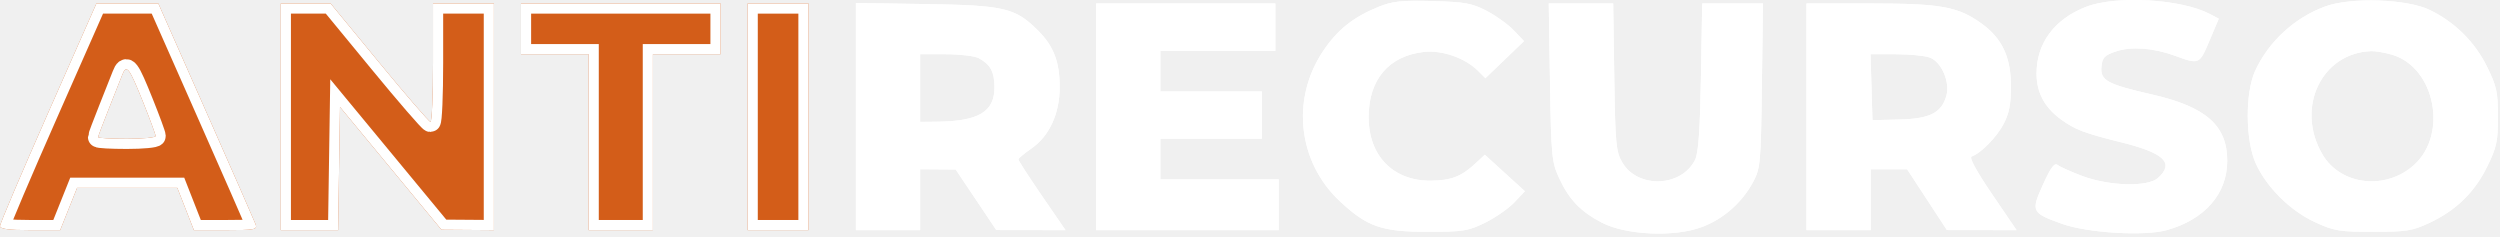
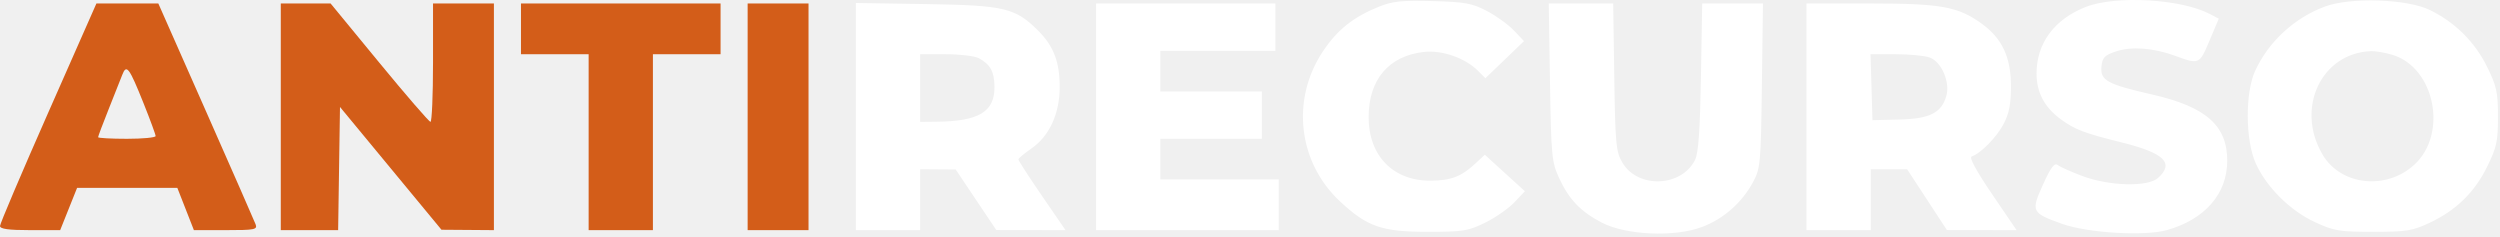
<svg xmlns="http://www.w3.org/2000/svg" width="739" height="70" viewBox="0 0 739 70" fill="none">
-   <mask id="path-1-inside-1_1_15" fill="white">
-     <path d="M83 34.528V68.028H91.477H99.955L100.227 49.825L100.5 31.621L115.5 49.767L130.5 67.913L138.25 67.97L146 68.028V34.528V1.028H137H128V18.528C128 28.153 127.662 36.023 127.25 36.017C126.838 36.012 120.026 28.137 112.112 18.517L97.725 1.028H90.362H83V34.528Z" />
-     <path fill-rule="evenodd" clip-rule="evenodd" d="M14.25 33.304C6.412 51.055 0 66.13 0 66.803C0 67.678 2.544 68.028 8.894 68.028H17.788L20.289 61.778L22.789 55.528H37.603H52.417L54.866 61.778L57.315 68.028H66.765C75.352 68.028 76.153 67.868 75.546 66.278C75.178 65.315 68.56 50.241 60.839 32.778L46.801 1.028L37.651 1.029L28.5 1.03L14.25 33.304ZM46 40.222C46 39.779 44.386 35.392 42.414 30.472C38.181 19.914 37.397 18.869 36.142 22.115C35.629 23.442 33.812 28.027 32.104 32.304C30.397 36.581 29 40.293 29 40.554C29 40.815 32.825 41.028 37.5 41.028C42.175 41.028 46 40.665 46 40.222Z" />
-     <path d="M154 8.528V16.028H164H174V42.028V68.028H183.5H193V42.028V16.028H203H213V8.528V1.028H183.5H154V8.528Z" />
-     <path fill-rule="evenodd" clip-rule="evenodd" d="M407.624 1.972C400.075 5.004 395.322 8.793 391.054 15.186C381.591 29.356 383.682 47.91 396.047 59.475C404.114 67.021 408.434 68.528 422 68.528C432.477 68.528 433.99 68.287 439.012 65.821C442.044 64.332 445.928 61.632 447.642 59.821L450.76 56.528L444.835 51.134L438.911 45.74L436.205 48.262C432.017 52.167 428.994 53.347 423.013 53.413C411.834 53.536 404.516 46.045 404.565 34.528C404.612 23.527 410.48 16.588 420.766 15.369C426.218 14.724 433.067 17.095 436.942 20.97L439.086 23.114L444.79 17.633L450.493 12.152L447.497 8.997C445.848 7.261 442.25 4.667 439.5 3.232C435.152 0.962 433.066 0.582 423.5 0.318C414.42 0.068 411.649 0.357 407.624 1.972ZM616.581 2.042C607.261 5.681 601.997 12.797 602.004 21.746C602.008 27.332 604.313 31.679 609.165 35.252C613.267 38.274 616.147 39.373 627 42.061C639.768 45.224 642.818 48.168 637.921 52.599C634.91 55.325 623.501 55.029 615.5 52.019C612.2 50.778 608.935 49.315 608.245 48.768C607.303 48.023 606.223 49.465 603.921 54.542C600.3 62.529 600.491 62.925 609.536 66.167C617.068 68.866 633.901 69.876 640.513 68.024C651.754 64.877 658.367 57.288 658.373 47.528C658.38 37.097 652.09 31.556 636.121 27.924C622.899 24.917 620.8 23.764 621.191 19.722C621.456 16.985 622.073 16.337 625.5 15.194C630.102 13.659 636.535 14.146 643.02 16.518C650.078 19.101 650.155 19.067 653.125 12.028L655.868 5.528L653.209 4.128C644.762 -0.319 625.445 -1.419 616.581 2.042ZM687.268 1.929C678.244 5.27 670.628 12.276 666.637 20.906C663.635 27.399 663.716 41.444 666.795 48.287C669.949 55.297 676.98 62.283 684.266 65.648C689.939 68.269 691.49 68.528 701.5 68.528C711.295 68.528 713.115 68.239 718.12 65.893C725.991 62.202 731.447 56.897 735.19 49.293C738.017 43.552 738.4 41.788 738.4 34.528C738.4 27.254 738.019 25.509 735.163 19.708C731.56 12.389 725.636 6.525 718.216 2.934C711.481 -0.326 694.821 -0.867 687.268 1.929ZM253 34.456V68.028H262.5H272V59.028V50.028L277.25 50.064L282.5 50.1L288.5 59.048L294.5 67.996L304.734 68.012L314.968 68.028L307.984 57.864C304.143 52.274 301.017 47.436 301.038 47.114C301.059 46.792 302.794 45.341 304.895 43.889C310.196 40.226 313.251 33.576 313.247 25.704C313.243 18.314 311.459 13.641 306.904 9.086C300.147 2.329 296.937 1.566 273.75 1.206L253 0.883V34.456ZM324 34.528V68.028H351H378V60.528V53.028H360.5H343V47.028V41.028H358H373V34.028V27.028H358H343V21.028V15.028H360H377V8.028V1.028H350.5H324V34.528ZM458.176 24.278C458.514 45.942 458.694 47.869 460.823 52.528C463.733 58.898 467.218 62.549 473.5 65.81C480.67 69.532 495.005 70.155 503.121 67.098C509.505 64.693 514.98 59.856 518.258 53.722C520.374 49.764 520.518 48.163 520.814 25.278L521.129 1.028H512.149H503.169L502.799 22.778C502.53 38.549 502.052 45.28 501.06 47.264C497.019 55.345 484.103 55.804 479.549 48.028C477.685 44.844 477.471 42.562 477.18 22.778L476.86 1.028H467.337H457.813L458.176 24.278ZM534 34.528V68.028H543.5H553V59.028V50.028H558.371H563.743L569.621 59.012L575.5 67.997L585.8 68.012L596.101 68.028L588.833 57.351C584.185 50.524 582.017 46.522 582.819 46.255C585.491 45.364 590.185 40.592 592.264 36.652C593.899 33.554 594.441 30.787 594.441 25.528C594.441 16.934 591.854 11.384 585.809 7.005C578.821 1.943 573.772 1.028 552.818 1.028H534V34.528ZM707.171 16.197C719.742 19.964 723.657 39.539 713.668 48.693C705.328 56.336 691.898 54.83 686.518 45.648C678.498 31.962 686.162 15.675 700.884 15.118C702.195 15.069 705.024 15.554 707.171 16.197ZM289.316 17.191C292.737 19.014 293.934 21.194 293.968 25.667C294.025 33.064 289.344 35.869 276.75 35.984L272 36.028V26.028V16.028H279.566C283.727 16.028 288.114 16.552 289.316 17.191ZM570.483 17.022C573.942 18.337 576.496 24.308 575.333 28.362C573.895 33.375 570.432 35.113 561.437 35.333L553.5 35.528L553.214 25.778L552.928 16.028H560.399C564.508 16.028 569.046 16.475 570.483 17.022Z" />
-     <path d="M221 34.528V68.028H230H239V34.528V1.028H230H221V34.528Z" />
-   </mask>
  <path d="M83 34.528V68.028H91.477H99.955L100.227 49.825L100.5 31.621L115.5 49.767L130.5 67.913L138.25 67.97L146 68.028V34.528V1.028H137H128V18.528C128 28.153 127.662 36.023 127.25 36.017C126.838 36.012 120.026 28.137 112.112 18.517L97.725 1.028H90.362H83V34.528Z" fill="#D35D19" />
  <path fill-rule="evenodd" clip-rule="evenodd" d="M14.25 33.304C6.412 51.055 0 66.13 0 66.803C0 67.678 2.544 68.028 8.894 68.028H17.788L20.289 61.778L22.789 55.528H37.603H52.417L54.866 61.778L57.315 68.028H66.765C75.352 68.028 76.153 67.868 75.546 66.278C75.178 65.315 68.56 50.241 60.839 32.778L46.801 1.028L37.651 1.029L28.5 1.03L14.25 33.304ZM46 40.222C46 39.779 44.386 35.392 42.414 30.472C38.181 19.914 37.397 18.869 36.142 22.115C35.629 23.442 33.812 28.027 32.104 32.304C30.397 36.581 29 40.293 29 40.554C29 40.815 32.825 41.028 37.5 41.028C42.175 41.028 46 40.665 46 40.222Z" fill="#D35D19" />
  <path d="M154 8.528V16.028H164H174V42.028V68.028H183.5H193V42.028V16.028H203H213V8.528V1.028H183.5H154V8.528Z" fill="#D35D19" />
  <path fill-rule="evenodd" clip-rule="evenodd" d="M407.624 1.972C400.075 5.004 395.322 8.793 391.054 15.186C381.591 29.356 383.682 47.91 396.047 59.475C404.114 67.021 408.434 68.528 422 68.528C432.477 68.528 433.99 68.287 439.012 65.821C442.044 64.332 445.928 61.632 447.642 59.821L450.76 56.528L444.835 51.134L438.911 45.74L436.205 48.262C432.017 52.167 428.994 53.347 423.013 53.413C411.834 53.536 404.516 46.045 404.565 34.528C404.612 23.527 410.48 16.588 420.766 15.369C426.218 14.724 433.067 17.095 436.942 20.97L439.086 23.114L444.79 17.633L450.493 12.152L447.497 8.997C445.848 7.261 442.25 4.667 439.5 3.232C435.152 0.962 433.066 0.582 423.5 0.318C414.42 0.068 411.649 0.357 407.624 1.972ZM616.581 2.042C607.261 5.681 601.997 12.797 602.004 21.746C602.008 27.332 604.313 31.679 609.165 35.252C613.267 38.274 616.147 39.373 627 42.061C639.768 45.224 642.818 48.168 637.921 52.599C634.91 55.325 623.501 55.029 615.5 52.019C612.2 50.778 608.935 49.315 608.245 48.768C607.303 48.023 606.223 49.465 603.921 54.542C600.3 62.529 600.491 62.925 609.536 66.167C617.068 68.866 633.901 69.876 640.513 68.024C651.754 64.877 658.367 57.288 658.373 47.528C658.38 37.097 652.09 31.556 636.121 27.924C622.899 24.917 620.8 23.764 621.191 19.722C621.456 16.985 622.073 16.337 625.5 15.194C630.102 13.659 636.535 14.146 643.02 16.518C650.078 19.101 650.155 19.067 653.125 12.028L655.868 5.528L653.209 4.128C644.762 -0.319 625.445 -1.419 616.581 2.042ZM687.268 1.929C678.244 5.27 670.628 12.276 666.637 20.906C663.635 27.399 663.716 41.444 666.795 48.287C669.949 55.297 676.98 62.283 684.266 65.648C689.939 68.269 691.49 68.528 701.5 68.528C711.295 68.528 713.115 68.239 718.12 65.893C725.991 62.202 731.447 56.897 735.19 49.293C738.017 43.552 738.4 41.788 738.4 34.528C738.4 27.254 738.019 25.509 735.163 19.708C731.56 12.389 725.636 6.525 718.216 2.934C711.481 -0.326 694.821 -0.867 687.268 1.929ZM253 34.456V68.028H262.5H272V59.028V50.028L277.25 50.064L282.5 50.1L288.5 59.048L294.5 67.996L304.734 68.012L314.968 68.028L307.984 57.864C304.143 52.274 301.017 47.436 301.038 47.114C301.059 46.792 302.794 45.341 304.895 43.889C310.196 40.226 313.251 33.576 313.247 25.704C313.243 18.314 311.459 13.641 306.904 9.086C300.147 2.329 296.937 1.566 273.75 1.206L253 0.883V34.456ZM324 34.528V68.028H351H378V60.528V53.028H360.5H343V47.028V41.028H358H373V34.028V27.028H358H343V21.028V15.028H360H377V8.028V1.028H350.5H324V34.528ZM458.176 24.278C458.514 45.942 458.694 47.869 460.823 52.528C463.733 58.898 467.218 62.549 473.5 65.81C480.67 69.532 495.005 70.155 503.121 67.098C509.505 64.693 514.98 59.856 518.258 53.722C520.374 49.764 520.518 48.163 520.814 25.278L521.129 1.028H512.149H503.169L502.799 22.778C502.53 38.549 502.052 45.28 501.06 47.264C497.019 55.345 484.103 55.804 479.549 48.028C477.685 44.844 477.471 42.562 477.18 22.778L476.86 1.028H467.337H457.813L458.176 24.278ZM534 34.528V68.028H543.5H553V59.028V50.028H558.371H563.743L569.621 59.012L575.5 67.997L585.8 68.012L596.101 68.028L588.833 57.351C584.185 50.524 582.017 46.522 582.819 46.255C585.491 45.364 590.185 40.592 592.264 36.652C593.899 33.554 594.441 30.787 594.441 25.528C594.441 16.934 591.854 11.384 585.809 7.005C578.821 1.943 573.772 1.028 552.818 1.028H534V34.528ZM707.171 16.197C719.742 19.964 723.657 39.539 713.668 48.693C705.328 56.336 691.898 54.83 686.518 45.648C678.498 31.962 686.162 15.675 700.884 15.118C702.195 15.069 705.024 15.554 707.171 16.197ZM289.316 17.191C292.737 19.014 293.934 21.194 293.968 25.667C294.025 33.064 289.344 35.869 276.75 35.984L272 36.028V26.028V16.028H279.566C283.727 16.028 288.114 16.552 289.316 17.191ZM570.483 17.022C573.942 18.337 576.496 24.308 575.333 28.362C573.895 33.375 570.432 35.113 561.437 35.333L553.5 35.528L553.214 25.778L552.928 16.028H560.399C564.508 16.028 569.046 16.475 570.483 17.022Z" fill="white" />
  <path d="M221 34.528V68.028H230H239V34.528V1.028H230H221V34.528Z" fill="#D35D19" />
-   <path d="M83 34.528V68.028H91.477H99.955L100.227 49.825L100.5 31.621L115.5 49.767L130.5 67.913L138.25 67.97L146 68.028V34.528V1.028H137H128V18.528C128 28.153 127.662 36.023 127.25 36.017C126.838 36.012 120.026 28.137 112.112 18.517L97.725 1.028H90.362H83V34.528Z" stroke="white" stroke-width="6" mask="url(#path-1-inside-1_1_15)" />
-   <path fill-rule="evenodd" clip-rule="evenodd" d="M14.25 33.304C6.412 51.055 0 66.13 0 66.803C0 67.678 2.544 68.028 8.894 68.028H17.788L20.289 61.778L22.789 55.528H37.603H52.417L54.866 61.778L57.315 68.028H66.765C75.352 68.028 76.153 67.868 75.546 66.278C75.178 65.315 68.56 50.241 60.839 32.778L46.801 1.028L37.651 1.029L28.5 1.03L14.25 33.304ZM46 40.222C46 39.779 44.386 35.392 42.414 30.472C38.181 19.914 37.397 18.869 36.142 22.115C35.629 23.442 33.812 28.027 32.104 32.304C30.397 36.581 29 40.293 29 40.554C29 40.815 32.825 41.028 37.5 41.028C42.175 41.028 46 40.665 46 40.222Z" stroke="white" stroke-width="6" mask="url(#path-1-inside-1_1_15)" />
-   <path d="M154 8.528V16.028H164H174V42.028V68.028H183.5H193V42.028V16.028H203H213V8.528V1.028H183.5H154V8.528Z" stroke="white" stroke-width="6" mask="url(#path-1-inside-1_1_15)" />
-   <path fill-rule="evenodd" clip-rule="evenodd" d="M407.624 1.972C400.075 5.004 395.322 8.793 391.054 15.186C381.591 29.356 383.682 47.91 396.047 59.475C404.114 67.021 408.434 68.528 422 68.528C432.477 68.528 433.99 68.287 439.012 65.821C442.044 64.332 445.928 61.632 447.642 59.821L450.76 56.528L444.835 51.134L438.911 45.74L436.205 48.262C432.017 52.167 428.994 53.347 423.013 53.413C411.834 53.536 404.516 46.045 404.565 34.528C404.612 23.527 410.48 16.588 420.766 15.369C426.218 14.724 433.067 17.095 436.942 20.97L439.086 23.114L444.79 17.633L450.493 12.152L447.497 8.997C445.848 7.261 442.25 4.667 439.5 3.232C435.152 0.962 433.066 0.582 423.5 0.318C414.42 0.068 411.649 0.357 407.624 1.972ZM616.581 2.042C607.261 5.681 601.997 12.797 602.004 21.746C602.008 27.332 604.313 31.679 609.165 35.252C613.267 38.274 616.147 39.373 627 42.061C639.768 45.224 642.818 48.168 637.921 52.599C634.91 55.325 623.501 55.029 615.5 52.019C612.2 50.778 608.935 49.315 608.245 48.768C607.303 48.023 606.223 49.465 603.921 54.542C600.3 62.529 600.491 62.925 609.536 66.167C617.068 68.866 633.901 69.876 640.513 68.024C651.754 64.877 658.367 57.288 658.373 47.528C658.38 37.097 652.09 31.556 636.121 27.924C622.899 24.917 620.8 23.764 621.191 19.722C621.456 16.985 622.073 16.337 625.5 15.194C630.102 13.659 636.535 14.146 643.02 16.518C650.078 19.101 650.155 19.067 653.125 12.028L655.868 5.528L653.209 4.128C644.762 -0.319 625.445 -1.419 616.581 2.042ZM687.268 1.929C678.244 5.27 670.628 12.276 666.637 20.906C663.635 27.399 663.716 41.444 666.795 48.287C669.949 55.297 676.98 62.283 684.266 65.648C689.939 68.269 691.49 68.528 701.5 68.528C711.295 68.528 713.115 68.239 718.12 65.893C725.991 62.202 731.447 56.897 735.19 49.293C738.017 43.552 738.4 41.788 738.4 34.528C738.4 27.254 738.019 25.509 735.163 19.708C731.56 12.389 725.636 6.525 718.216 2.934C711.481 -0.326 694.821 -0.867 687.268 1.929ZM253 34.456V68.028H262.5H272V59.028V50.028L277.25 50.064L282.5 50.1L288.5 59.048L294.5 67.996L304.734 68.012L314.968 68.028L307.984 57.864C304.143 52.274 301.017 47.436 301.038 47.114C301.059 46.792 302.794 45.341 304.895 43.889C310.196 40.226 313.251 33.576 313.247 25.704C313.243 18.314 311.459 13.641 306.904 9.086C300.147 2.329 296.937 1.566 273.75 1.206L253 0.883V34.456ZM324 34.528V68.028H351H378V60.528V53.028H360.5H343V47.028V41.028H358H373V34.028V27.028H358H343V21.028V15.028H360H377V8.028V1.028H350.5H324V34.528ZM458.176 24.278C458.514 45.942 458.694 47.869 460.823 52.528C463.733 58.898 467.218 62.549 473.5 65.81C480.67 69.532 495.005 70.155 503.121 67.098C509.505 64.693 514.98 59.856 518.258 53.722C520.374 49.764 520.518 48.163 520.814 25.278L521.129 1.028H512.149H503.169L502.799 22.778C502.53 38.549 502.052 45.28 501.06 47.264C497.019 55.345 484.103 55.804 479.549 48.028C477.685 44.844 477.471 42.562 477.18 22.778L476.86 1.028H467.337H457.813L458.176 24.278ZM534 34.528V68.028H543.5H553V59.028V50.028H558.371H563.743L569.621 59.012L575.5 67.997L585.8 68.012L596.101 68.028L588.833 57.351C584.185 50.524 582.017 46.522 582.819 46.255C585.491 45.364 590.185 40.592 592.264 36.652C593.899 33.554 594.441 30.787 594.441 25.528C594.441 16.934 591.854 11.384 585.809 7.005C578.821 1.943 573.772 1.028 552.818 1.028H534V34.528ZM707.171 16.197C719.742 19.964 723.657 39.539 713.668 48.693C705.328 56.336 691.898 54.83 686.518 45.648C678.498 31.962 686.162 15.675 700.884 15.118C702.195 15.069 705.024 15.554 707.171 16.197ZM289.316 17.191C292.737 19.014 293.934 21.194 293.968 25.667C294.025 33.064 289.344 35.869 276.75 35.984L272 36.028V26.028V16.028H279.566C283.727 16.028 288.114 16.552 289.316 17.191ZM570.483 17.022C573.942 18.337 576.496 24.308 575.333 28.362C573.895 33.375 570.432 35.113 561.437 35.333L553.5 35.528L553.214 25.778L552.928 16.028H560.399C564.508 16.028 569.046 16.475 570.483 17.022Z" stroke="white" stroke-width="6" mask="url(#path-1-inside-1_1_15)" />
-   <path d="M221 34.528V68.028H230H239V34.528V1.028H230H221V34.528Z" stroke="white" stroke-width="6" mask="url(#path-1-inside-1_1_15)" />
</svg>
